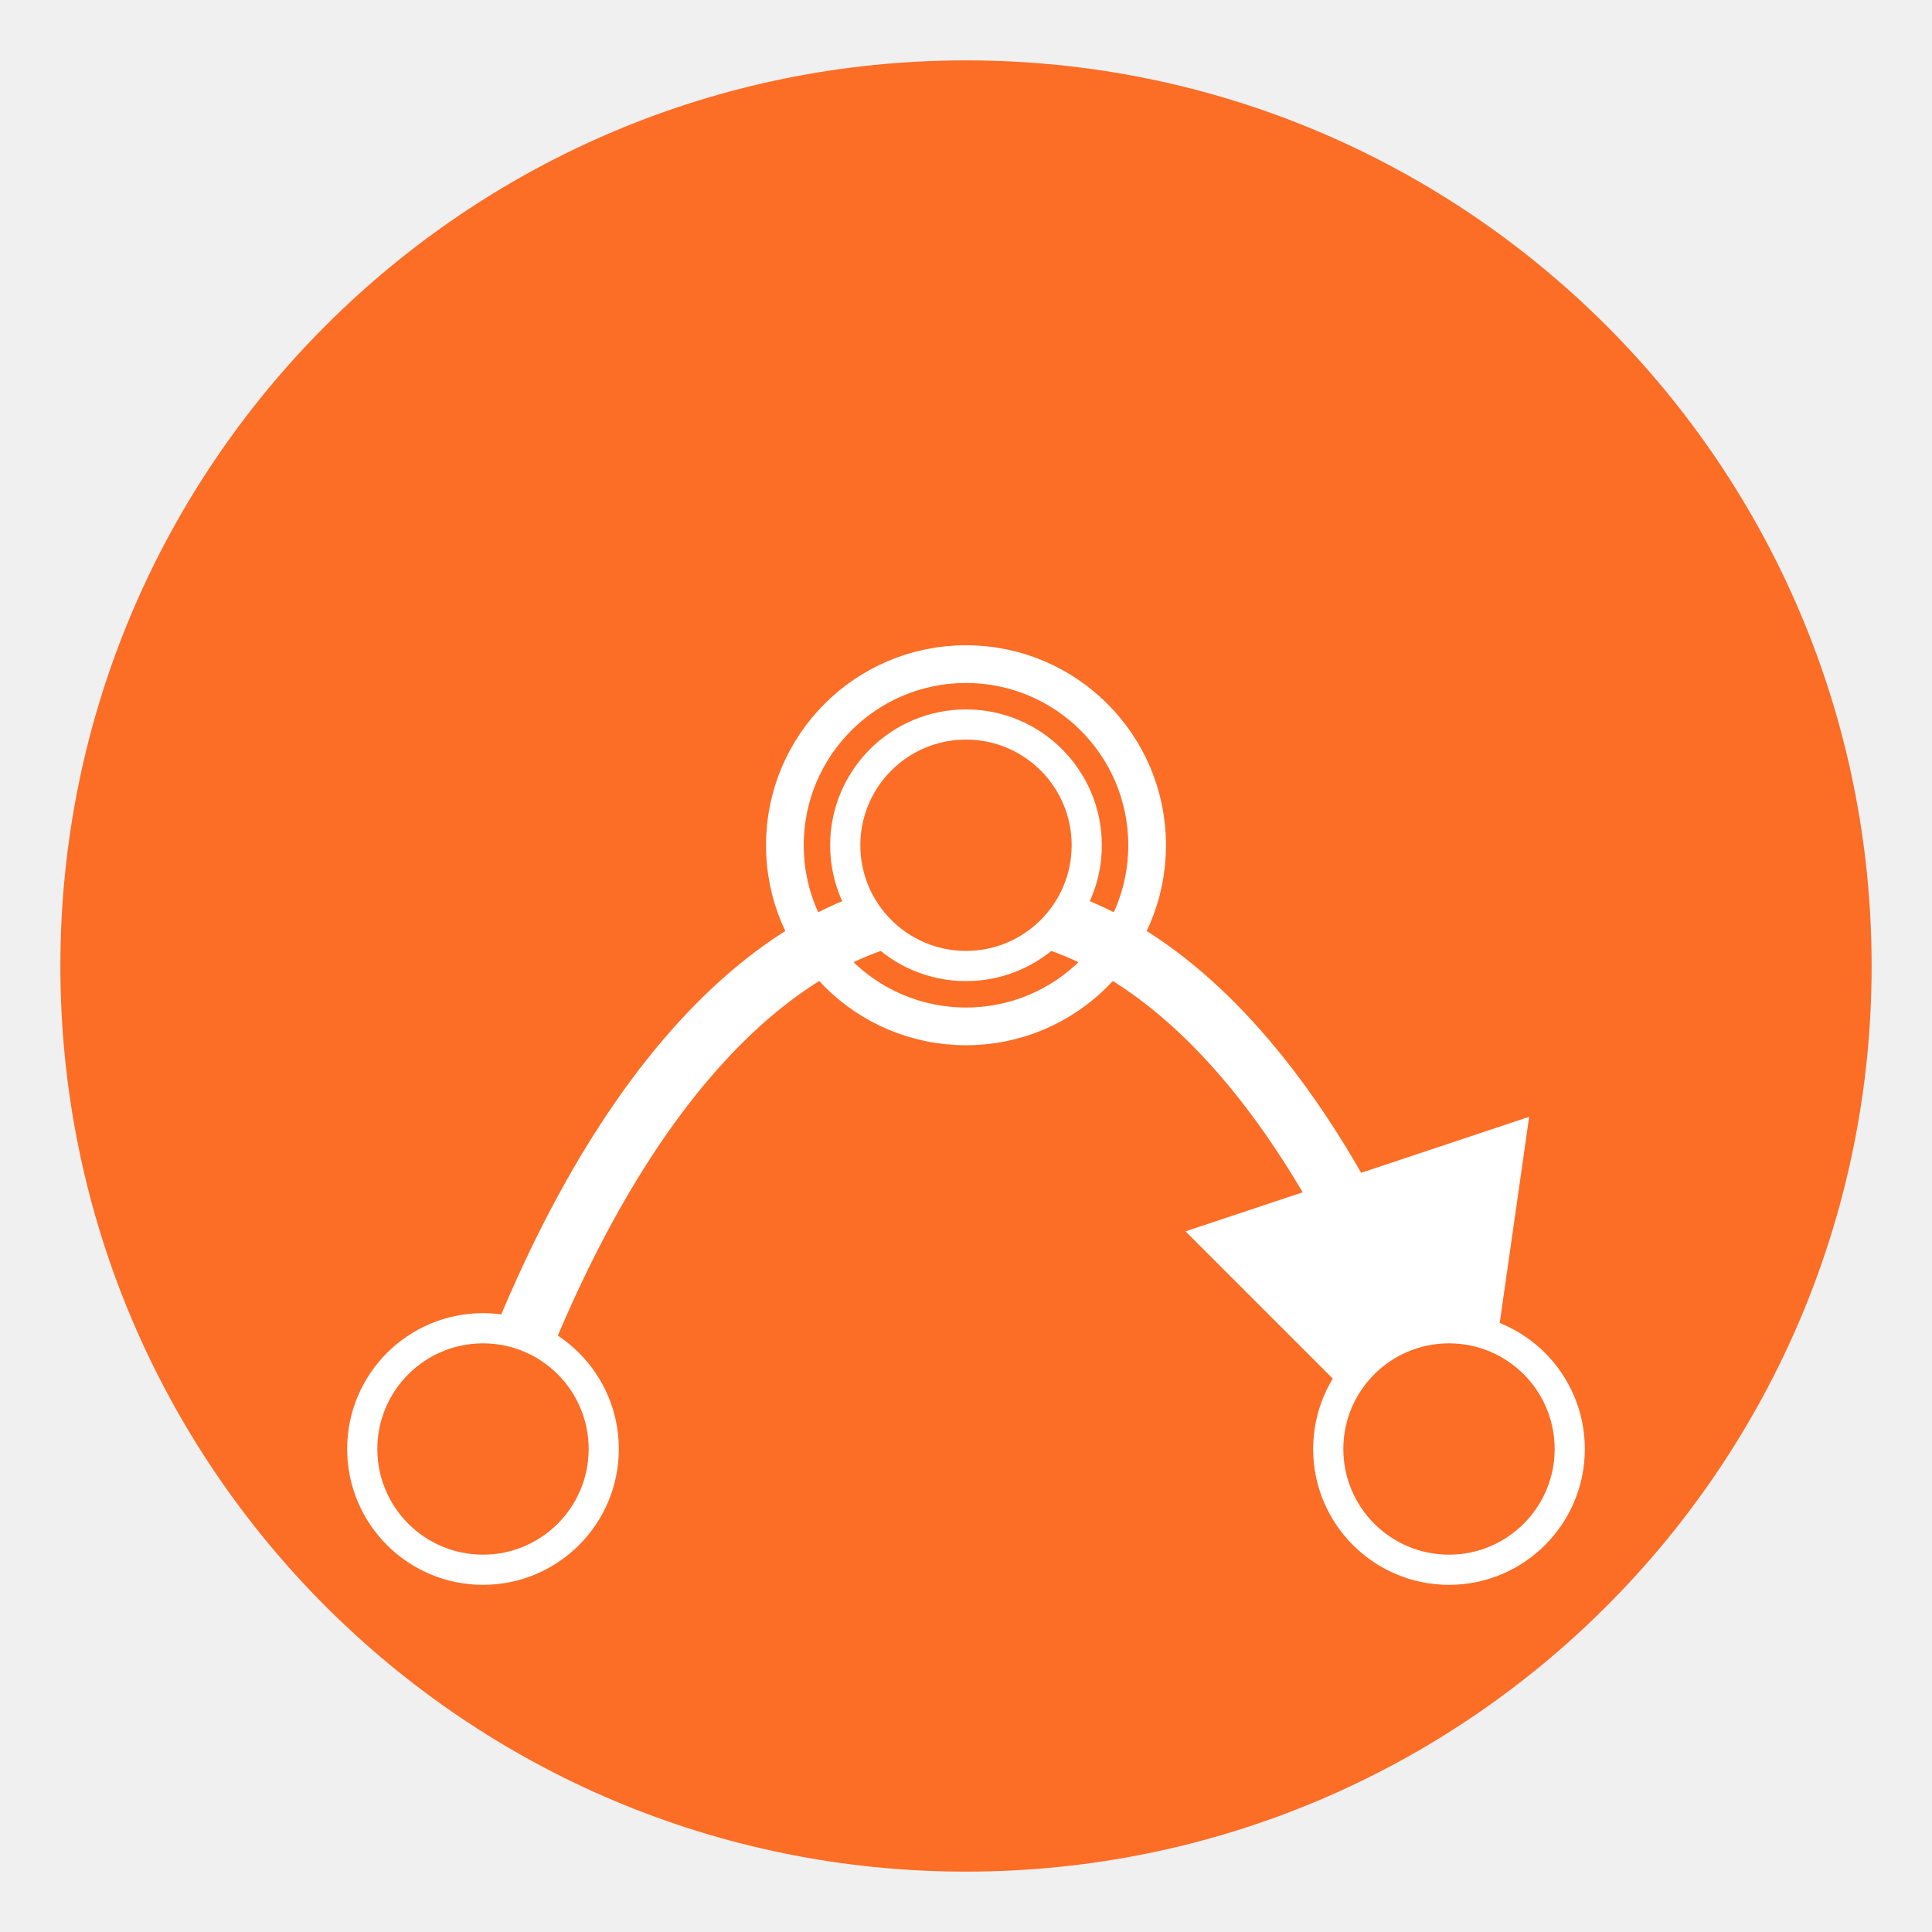
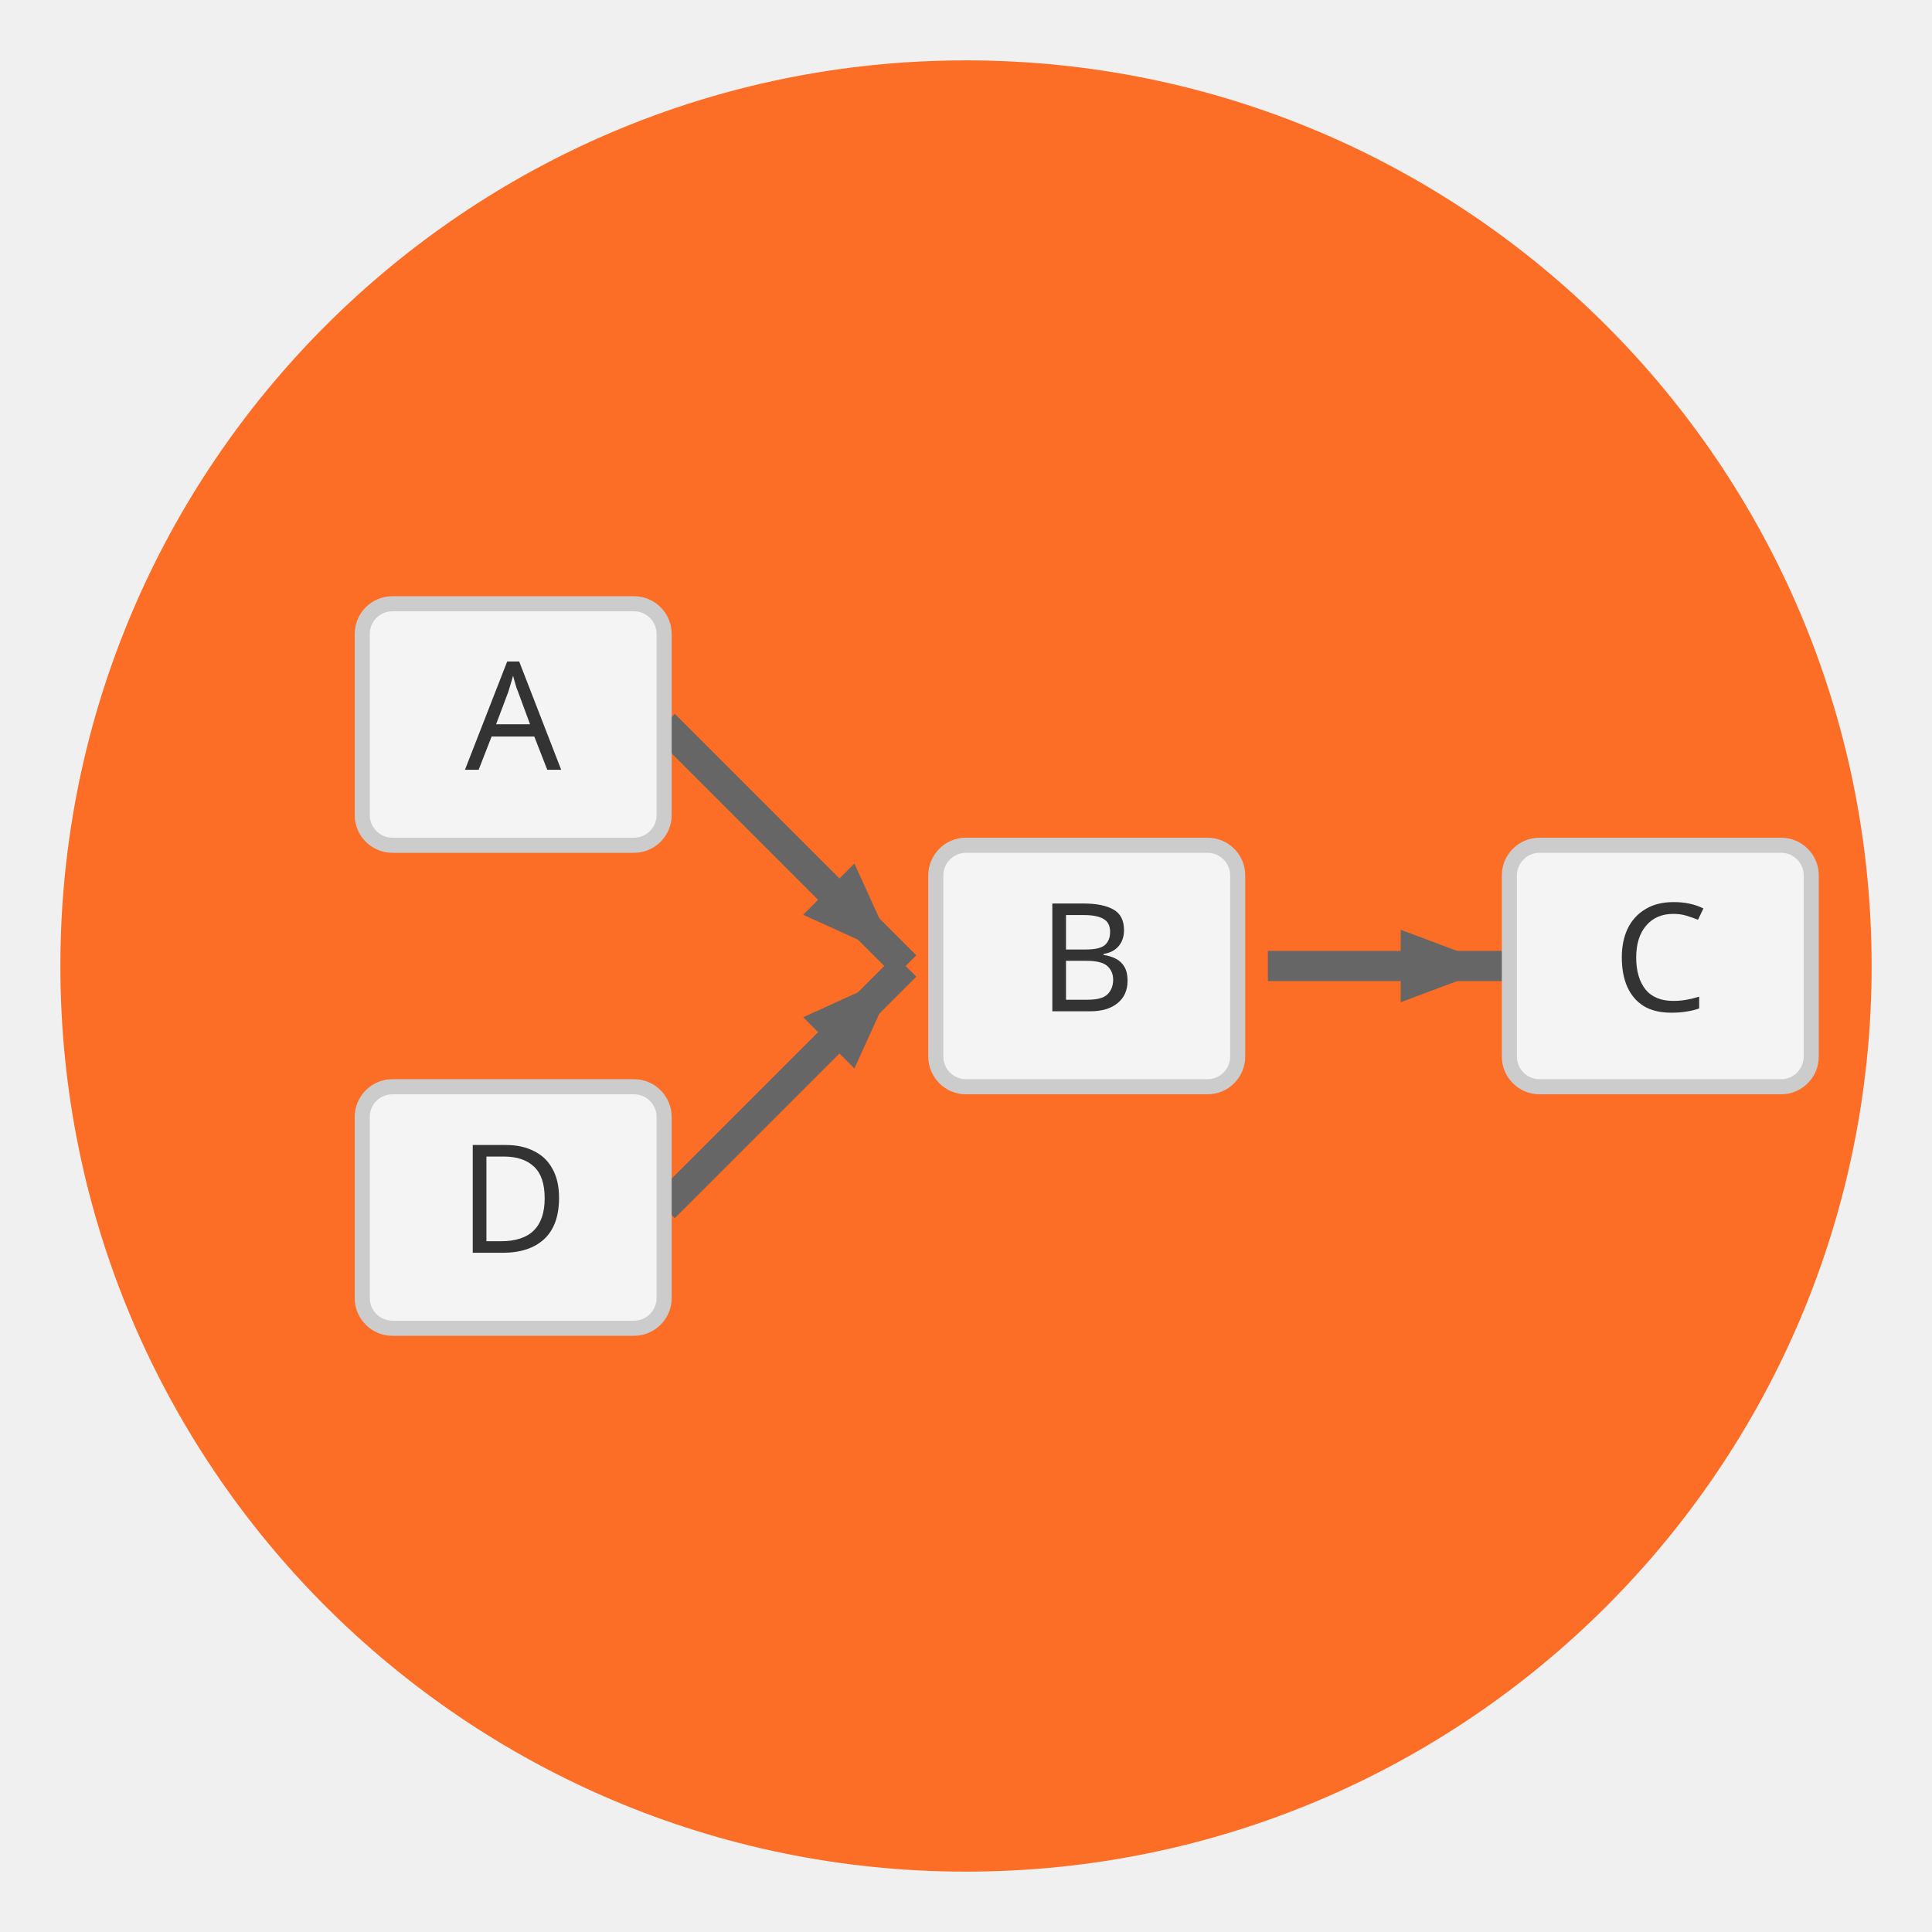
<svg xmlns="http://www.w3.org/2000/svg" width="128" height="128" viewBox="0 0 128 128">
  <circle cx="64" cy="64" r="60" fill="#FC6D26" />
  <defs>
-     <marker id="arrow" viewBox="0 0 10 10" refX="8" refY="5" markerWidth="6" markerHeight="6" orient="auto-start-reverse">
-       <path d="M 0 0 L 10 5 L 0 10 z" fill="white" />
+     <marker id="arrow" viewBox="0 0 10 10" refX="9" refY="5" markerWidth="4" markerHeight="4" orient="auto-start-reverse">
+       <path d="M 0 2 L 8 5 L 0 8 z" fill="#666" />
    </marker>
  </defs>
-   <path d="M 32,96 C 48,48, 80,48, 96,96" stroke="white" stroke-width="4" fill="none" marker-end="url(#arrow)" />
-   <circle cx="32" cy="96" r="8" fill="#FC6D26" stroke="white" stroke-width="2" />
-   <circle cx="64" cy="56" r="8" fill="#FC6D26" stroke="white" stroke-width="2" />
-   <circle cx="96" cy="96" r="8" fill="#FC6D26" stroke="white" stroke-width="2" />
-   <circle cx="64" cy="56" r="12" fill="none" stroke="white" stroke-width="2.5" />
+   <path d="M 44,48 L 60,64" stroke="#666" stroke-width="2" fill="none" marker-end="url(#arrow)" />
+   <path d="M 44,80 L 60,64" stroke="#666" stroke-width="2" fill="none" marker-end="url(#arrow)" />
+   <path d="M 84,64 L 100,64" stroke="#666" stroke-width="2" fill="none" marker-end="url(#arrow)" />
+   <rect x="24" y="40" width="20" height="16" rx="2" fill="#f4f4f4" stroke="#ccc" stroke-width="1" />
+   <text x="34" y="51" font-family="sans-serif" font-size="10" fill="#333" text-anchor="middle">A</text>
+   <rect x="24" y="72" width="20" height="16" rx="2" fill="#f4f4f4" stroke="#ccc" stroke-width="1" />
+   <text x="34" y="83" font-family="sans-serif" font-size="10" fill="#333" text-anchor="middle">D</text>
+   <rect x="100" y="56" width="20" height="16" rx="2" fill="#f4f4f4" stroke="#ccc" stroke-width="1" />
+   <text x="110" y="67" font-family="sans-serif" font-size="10" fill="#333" text-anchor="middle">C</text>
+   <rect x="62" y="56" width="20" height="16" rx="2" fill="#f4f4f4" stroke="#ccc" stroke-width="1" />
+   <text x="72" y="67" font-family="sans-serif" font-size="10" fill="#333" text-anchor="middle">B</text>
</svg>
